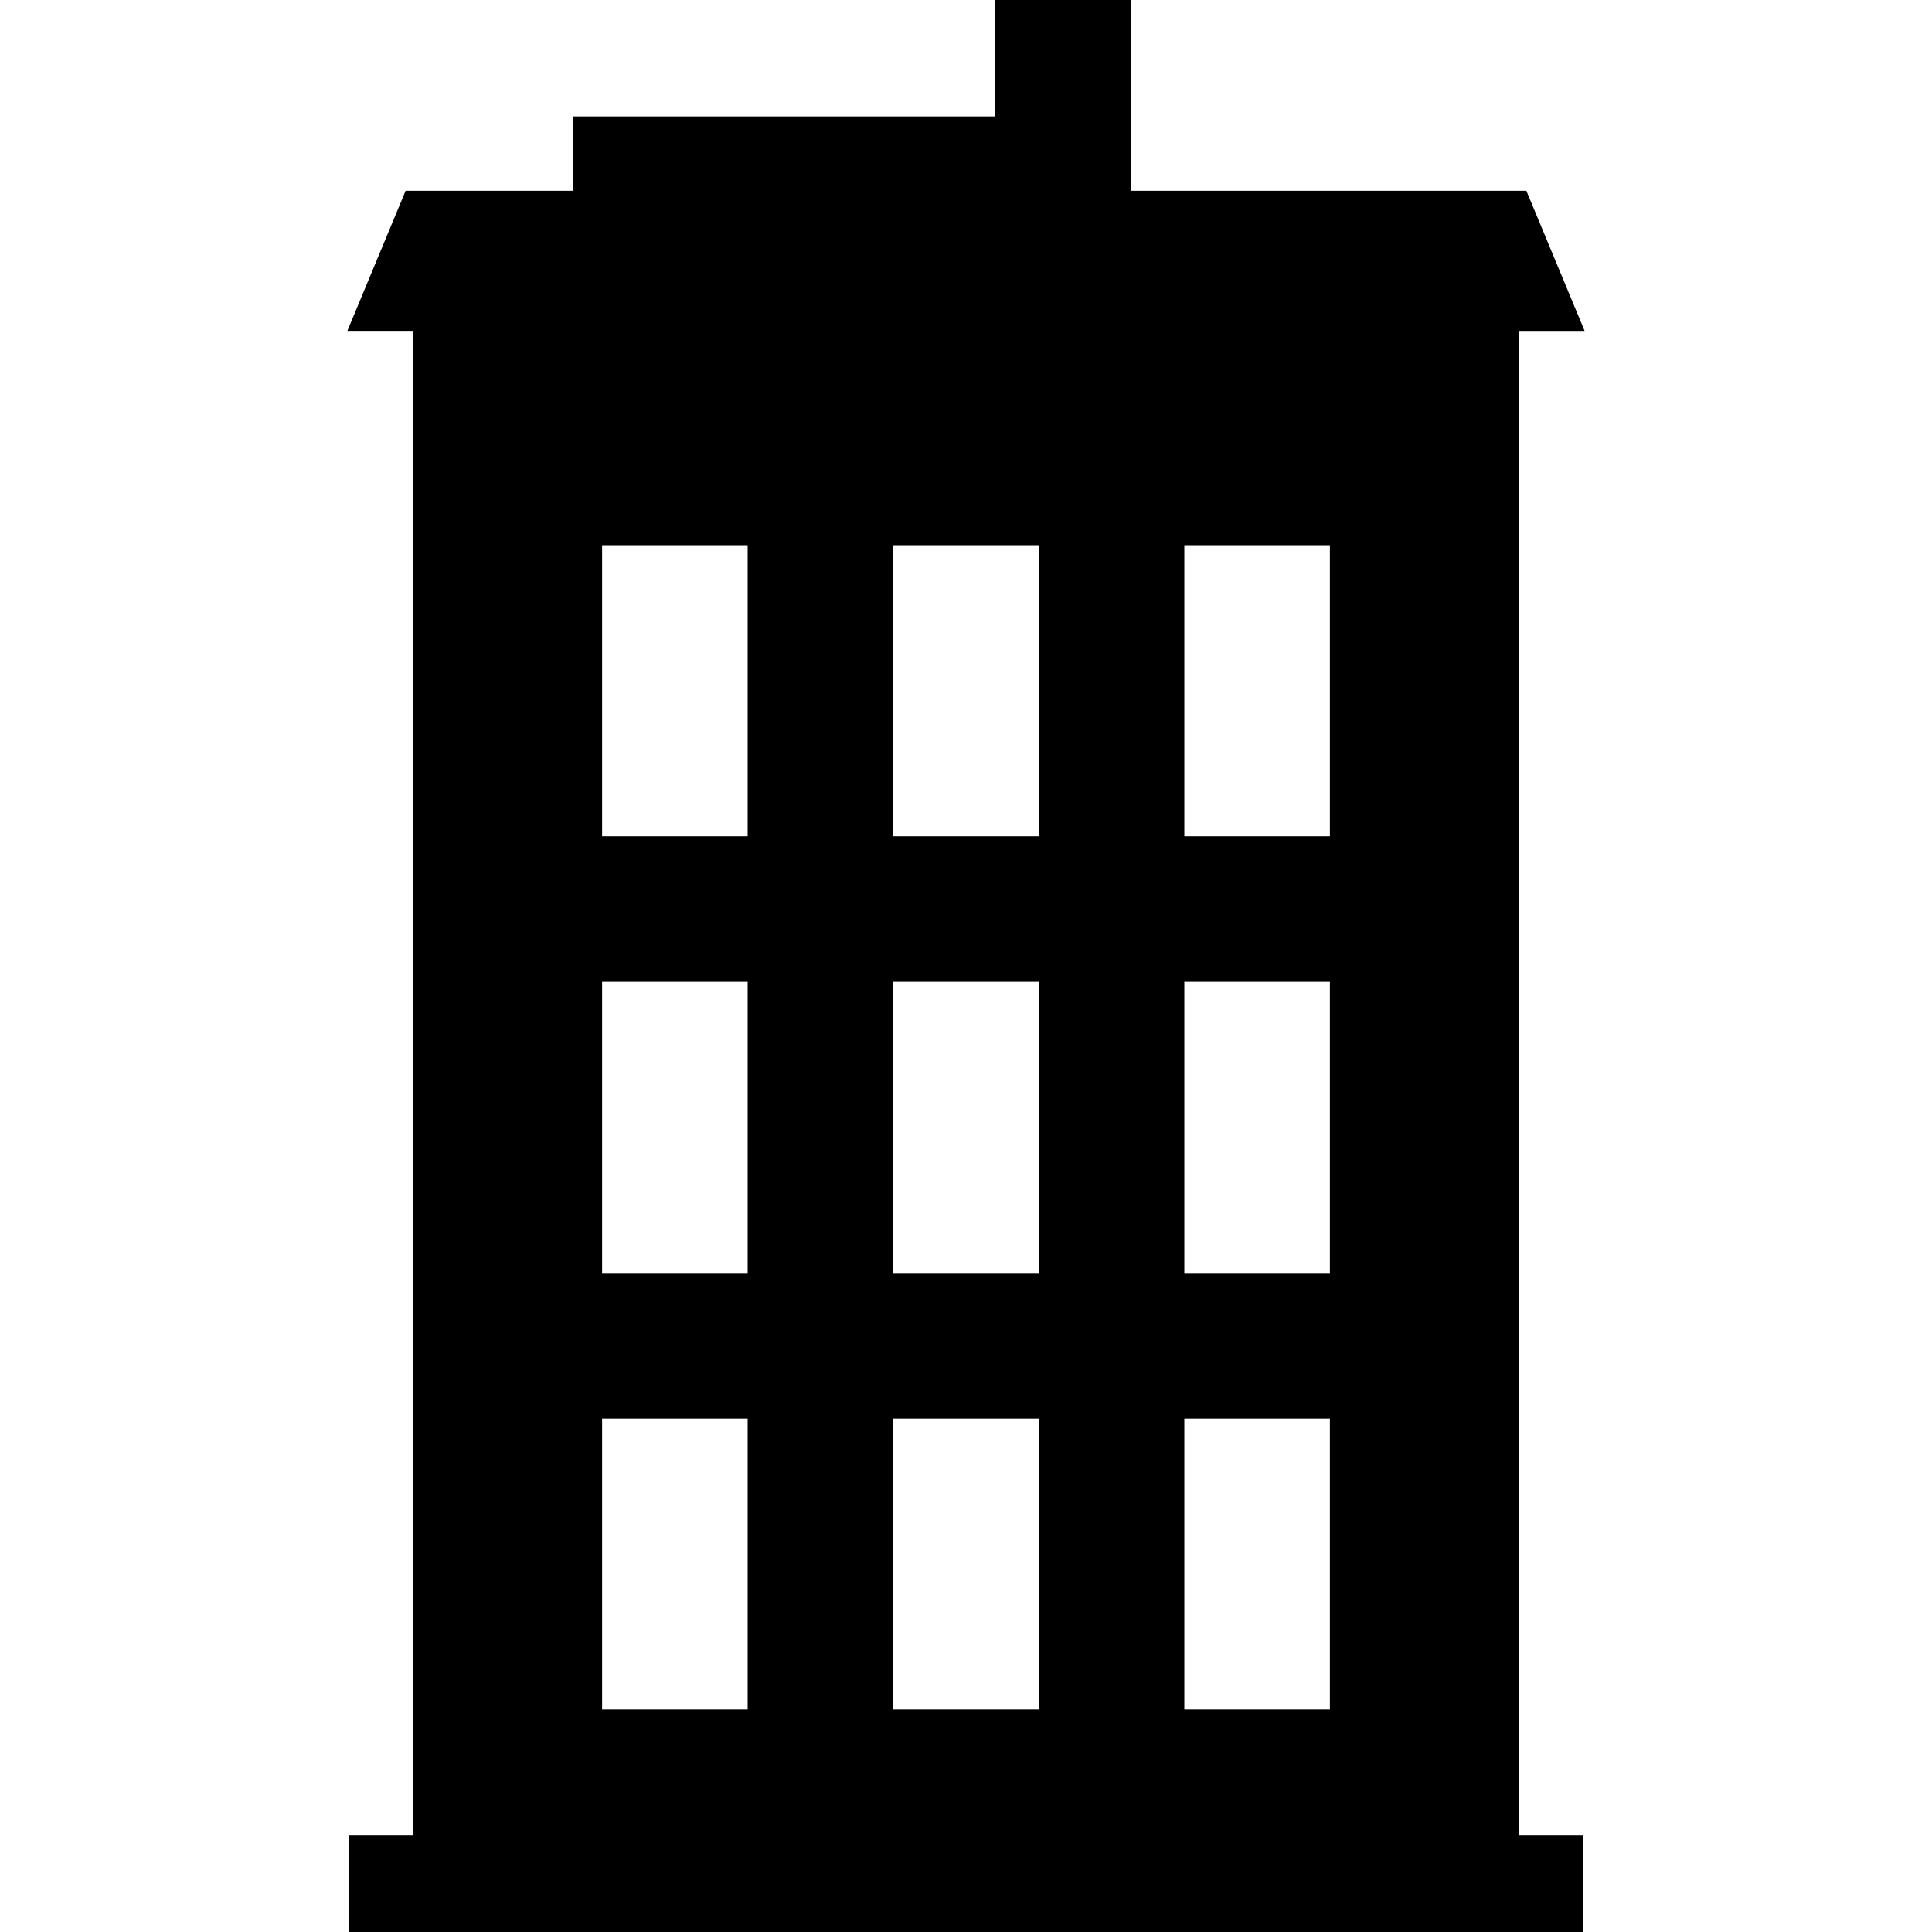
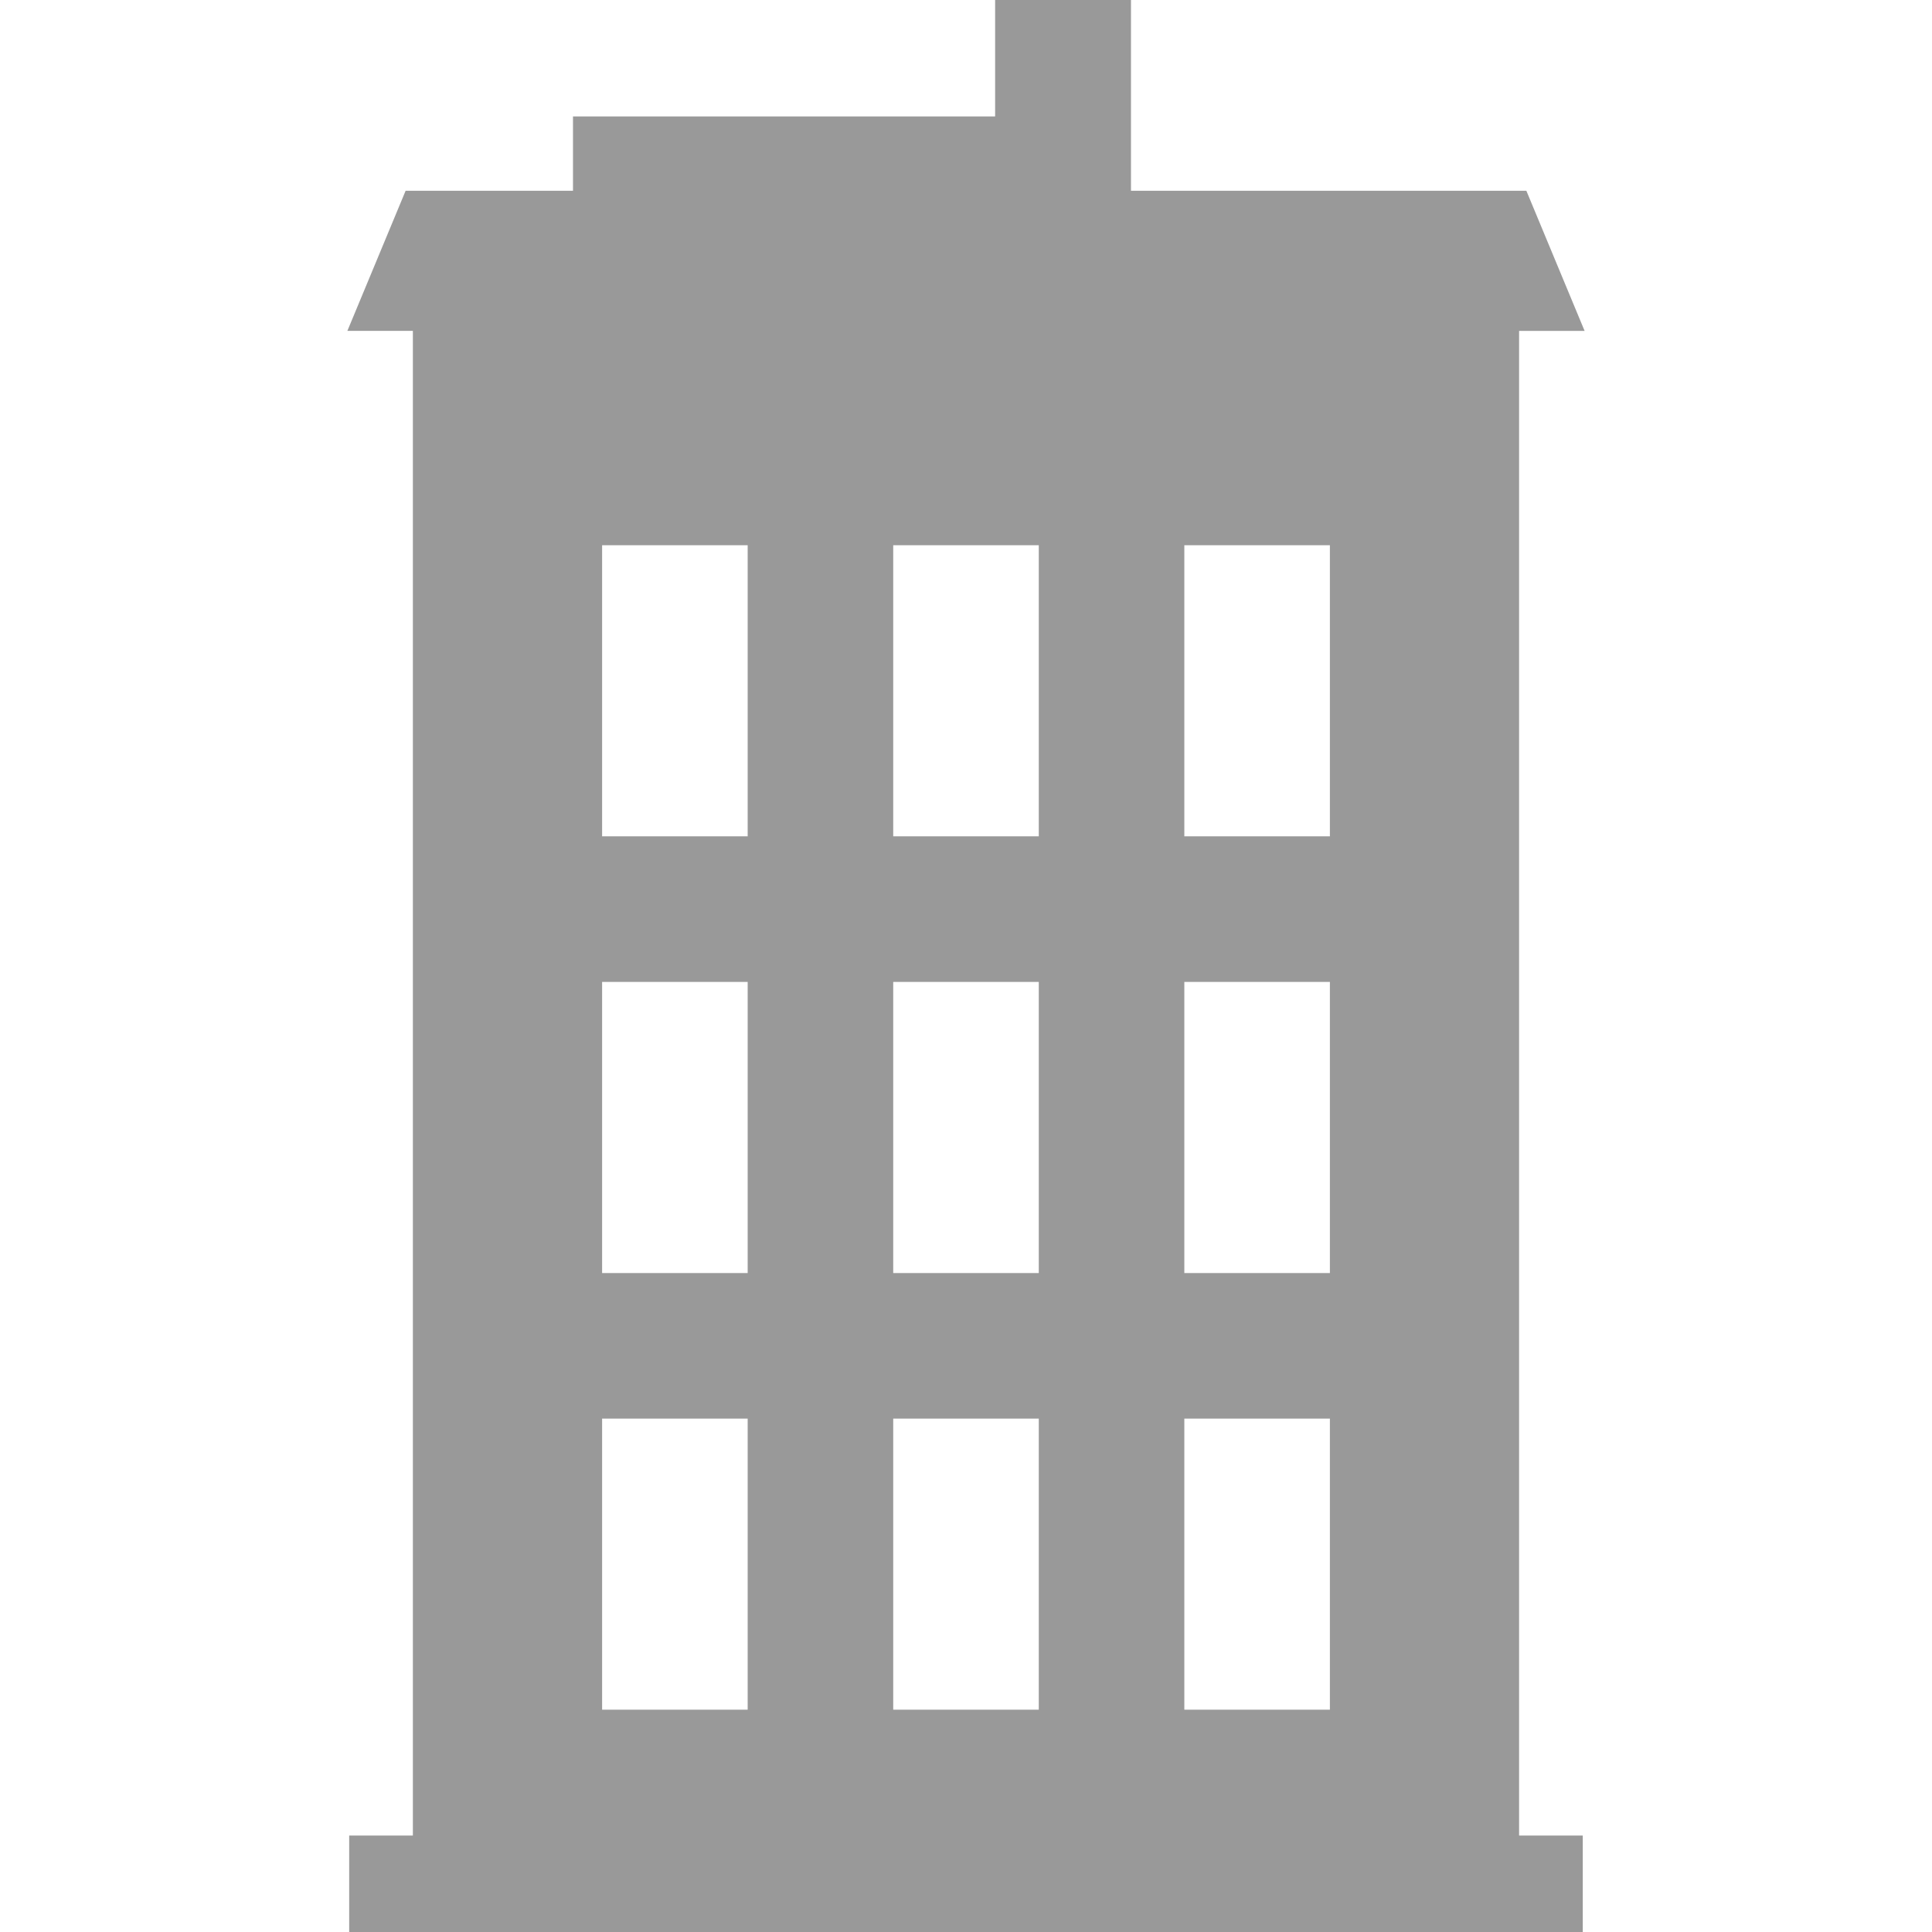
- <svg xmlns="http://www.w3.org/2000/svg" version="1.1" id="Your_Icon" x="0px" y="0px" width="100px" height="100px" viewBox="0 0 100 100" enable-background="new 0 0 100 100" xml:space="preserve">
-   <path d="M78.629,17.127h3.39l-3.014-7.251H58.539V0h-7.032v6.027H29.658v3.848h-8.664l-3.014,7.251h3.39v77.883h-3.296V100h63.85  v-4.991h-3.296V17.127z M38.699,88.494h-7.534V73.426h7.534V88.494z M38.699,65.892h-7.534V50.824h7.534V65.892z M38.699,43.289  h-7.534V28.222h7.534V43.289z M53.767,88.494h-7.534V73.426h7.534V88.494z M53.767,65.892h-7.534V50.824h7.534V65.892z   M53.767,43.289h-7.534V28.222h7.534V43.289z M68.835,88.494h-7.534V73.426h7.534V88.494z M68.835,65.892h-7.534V50.824h7.534  V65.892z M68.835,43.289h-7.534V28.222h7.534V43.289z" />
+ <svg xmlns="http://www.w3.org/2000/svg" version="1.1" id="Your_Icon" x="0px" y="0px" width="80px" height="80px" viewBox="0 0 100 100" enable-background="new 0 0 100 100" xml:space="preserve">
+   <path fill="#999" d="M78.629,17.127h3.39l-3.014-7.251H58.539V0h-7.032v6.027H29.658v3.848h-8.664l-3.014,7.251h3.39v77.883h-3.296V100h63.85  v-4.991h-3.296V17.127z M38.699,88.494h-7.534V73.426h7.534V88.494z M38.699,65.892h-7.534V50.824h7.534V65.892z M38.699,43.289  h-7.534V28.222h7.534V43.289z M53.767,88.494h-7.534V73.426h7.534V88.494z M53.767,65.892h-7.534V50.824h7.534V65.892z   M53.767,43.289h-7.534V28.222h7.534V43.289z M68.835,88.494h-7.534V73.426h7.534V88.494z M68.835,65.892h-7.534V50.824h7.534  V65.892z M68.835,43.289h-7.534V28.222h7.534V43.289z" />
</svg>
